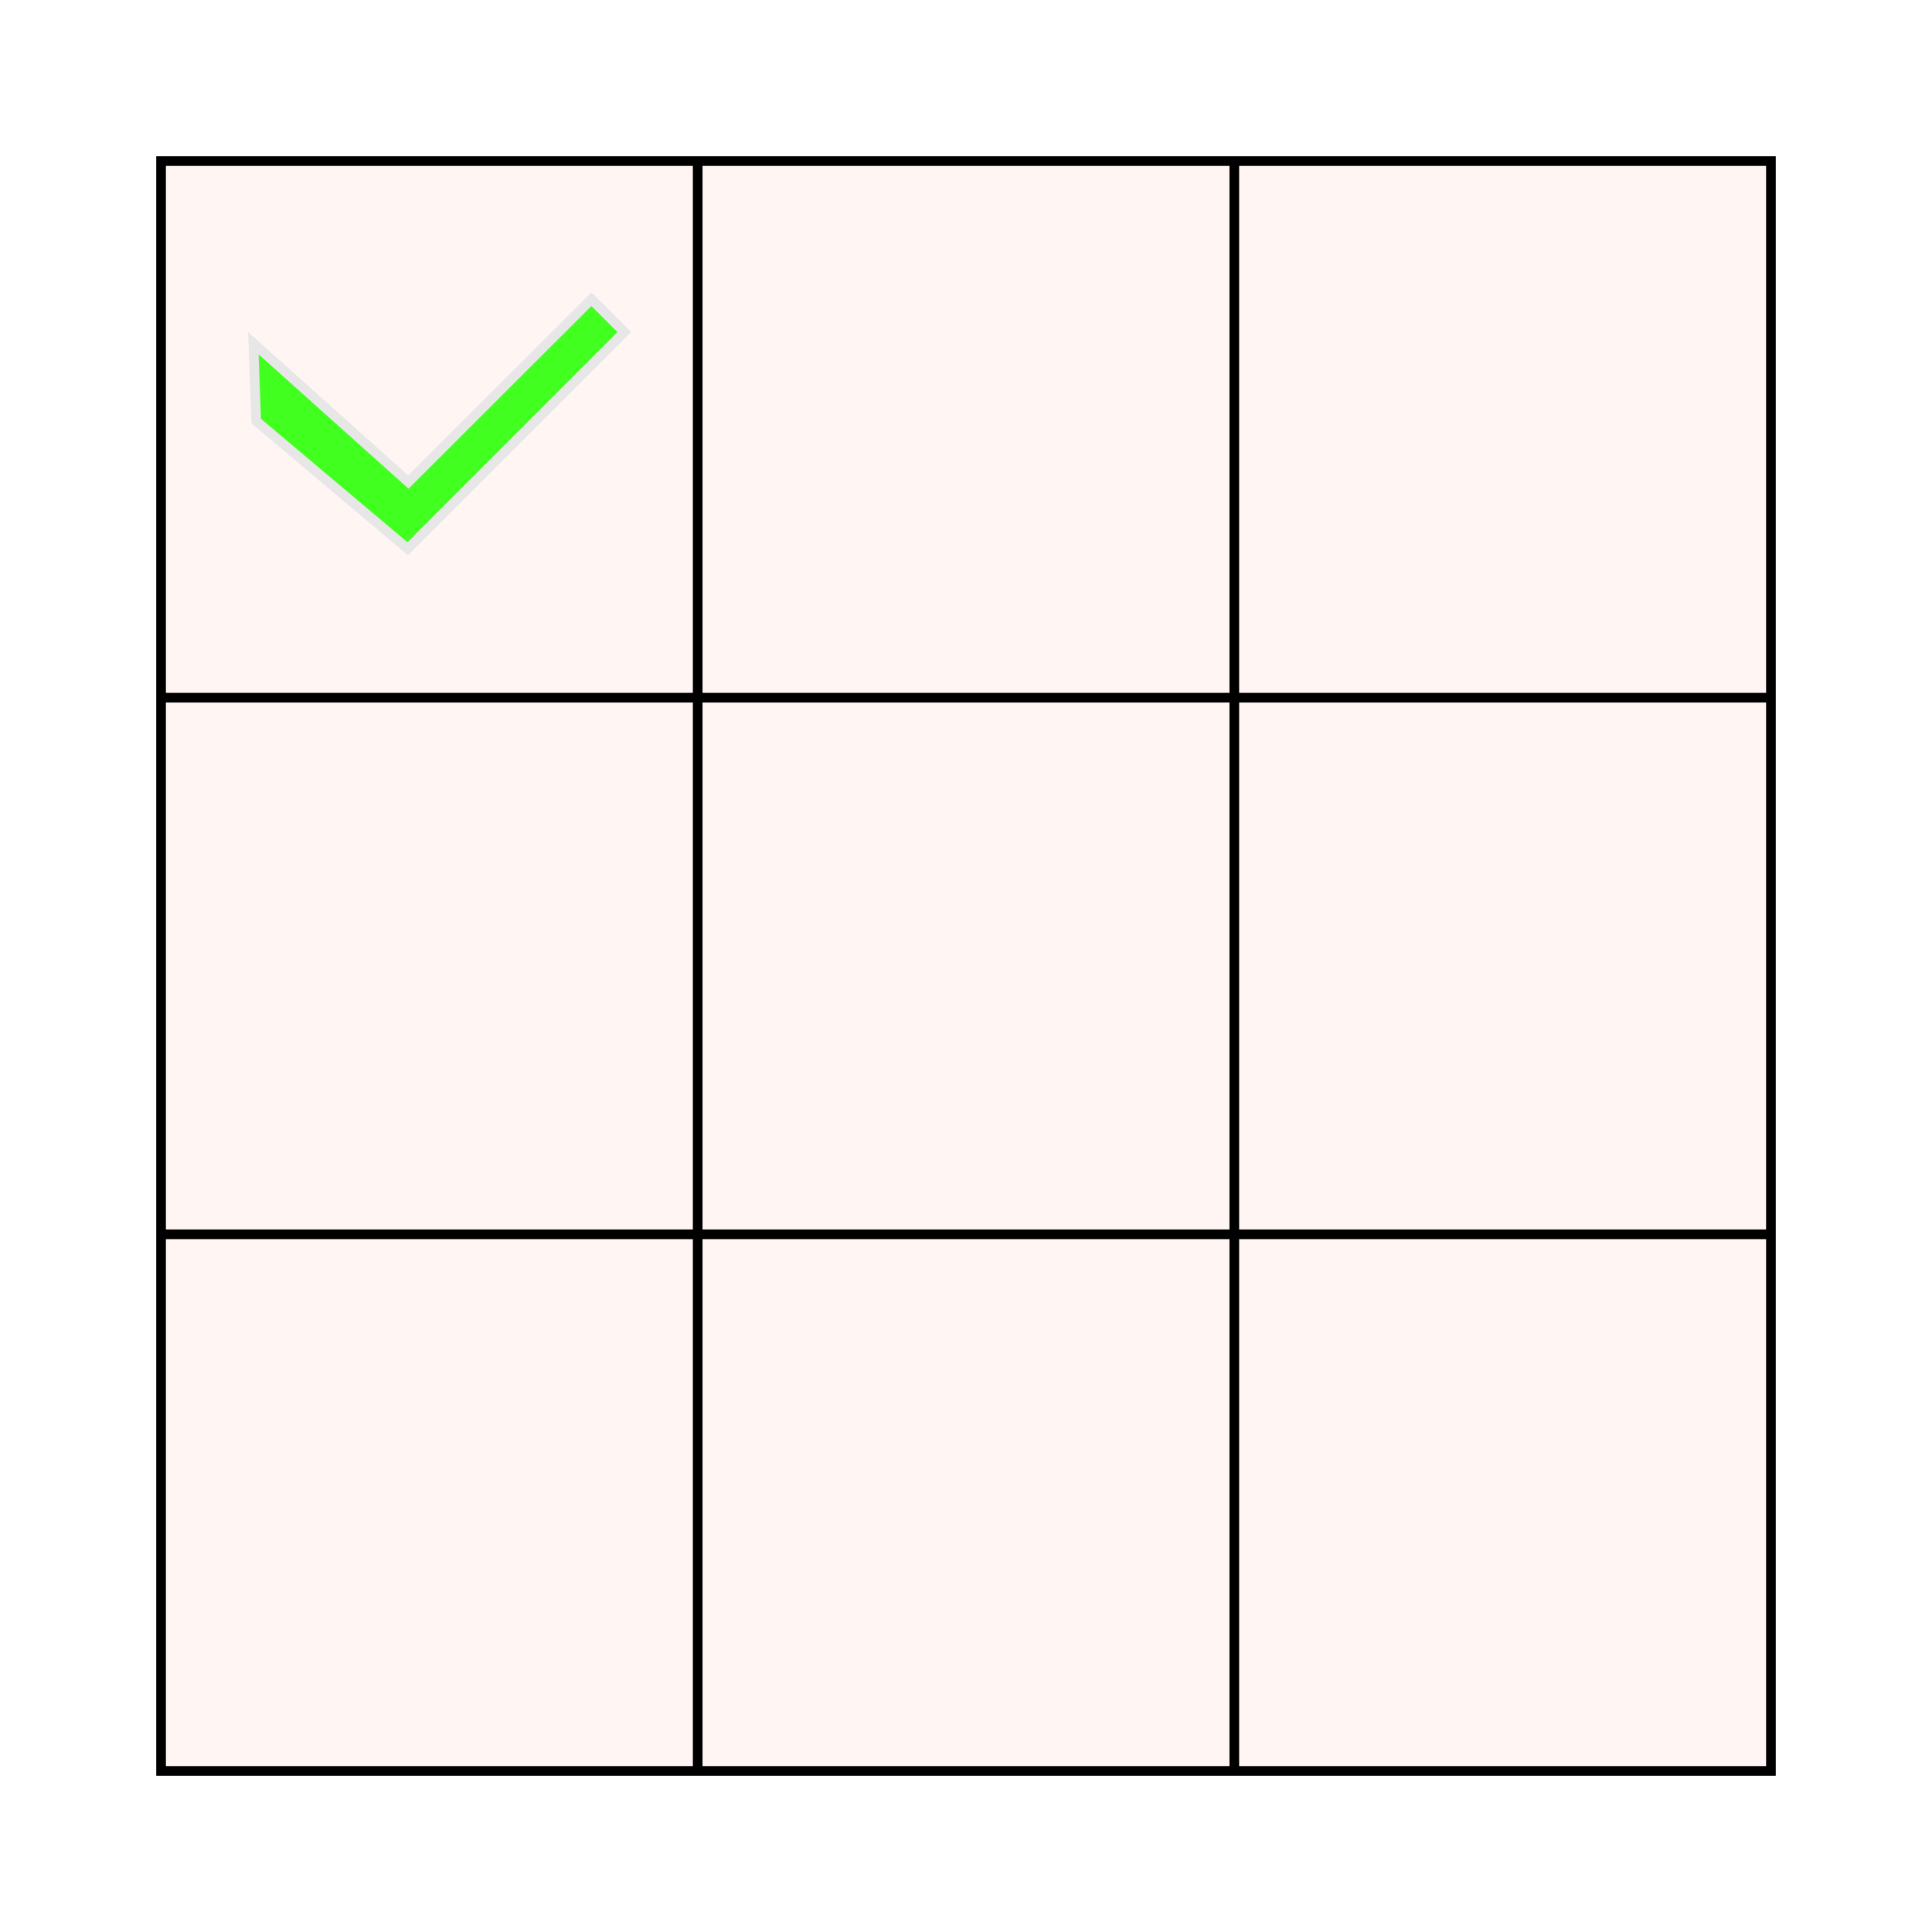
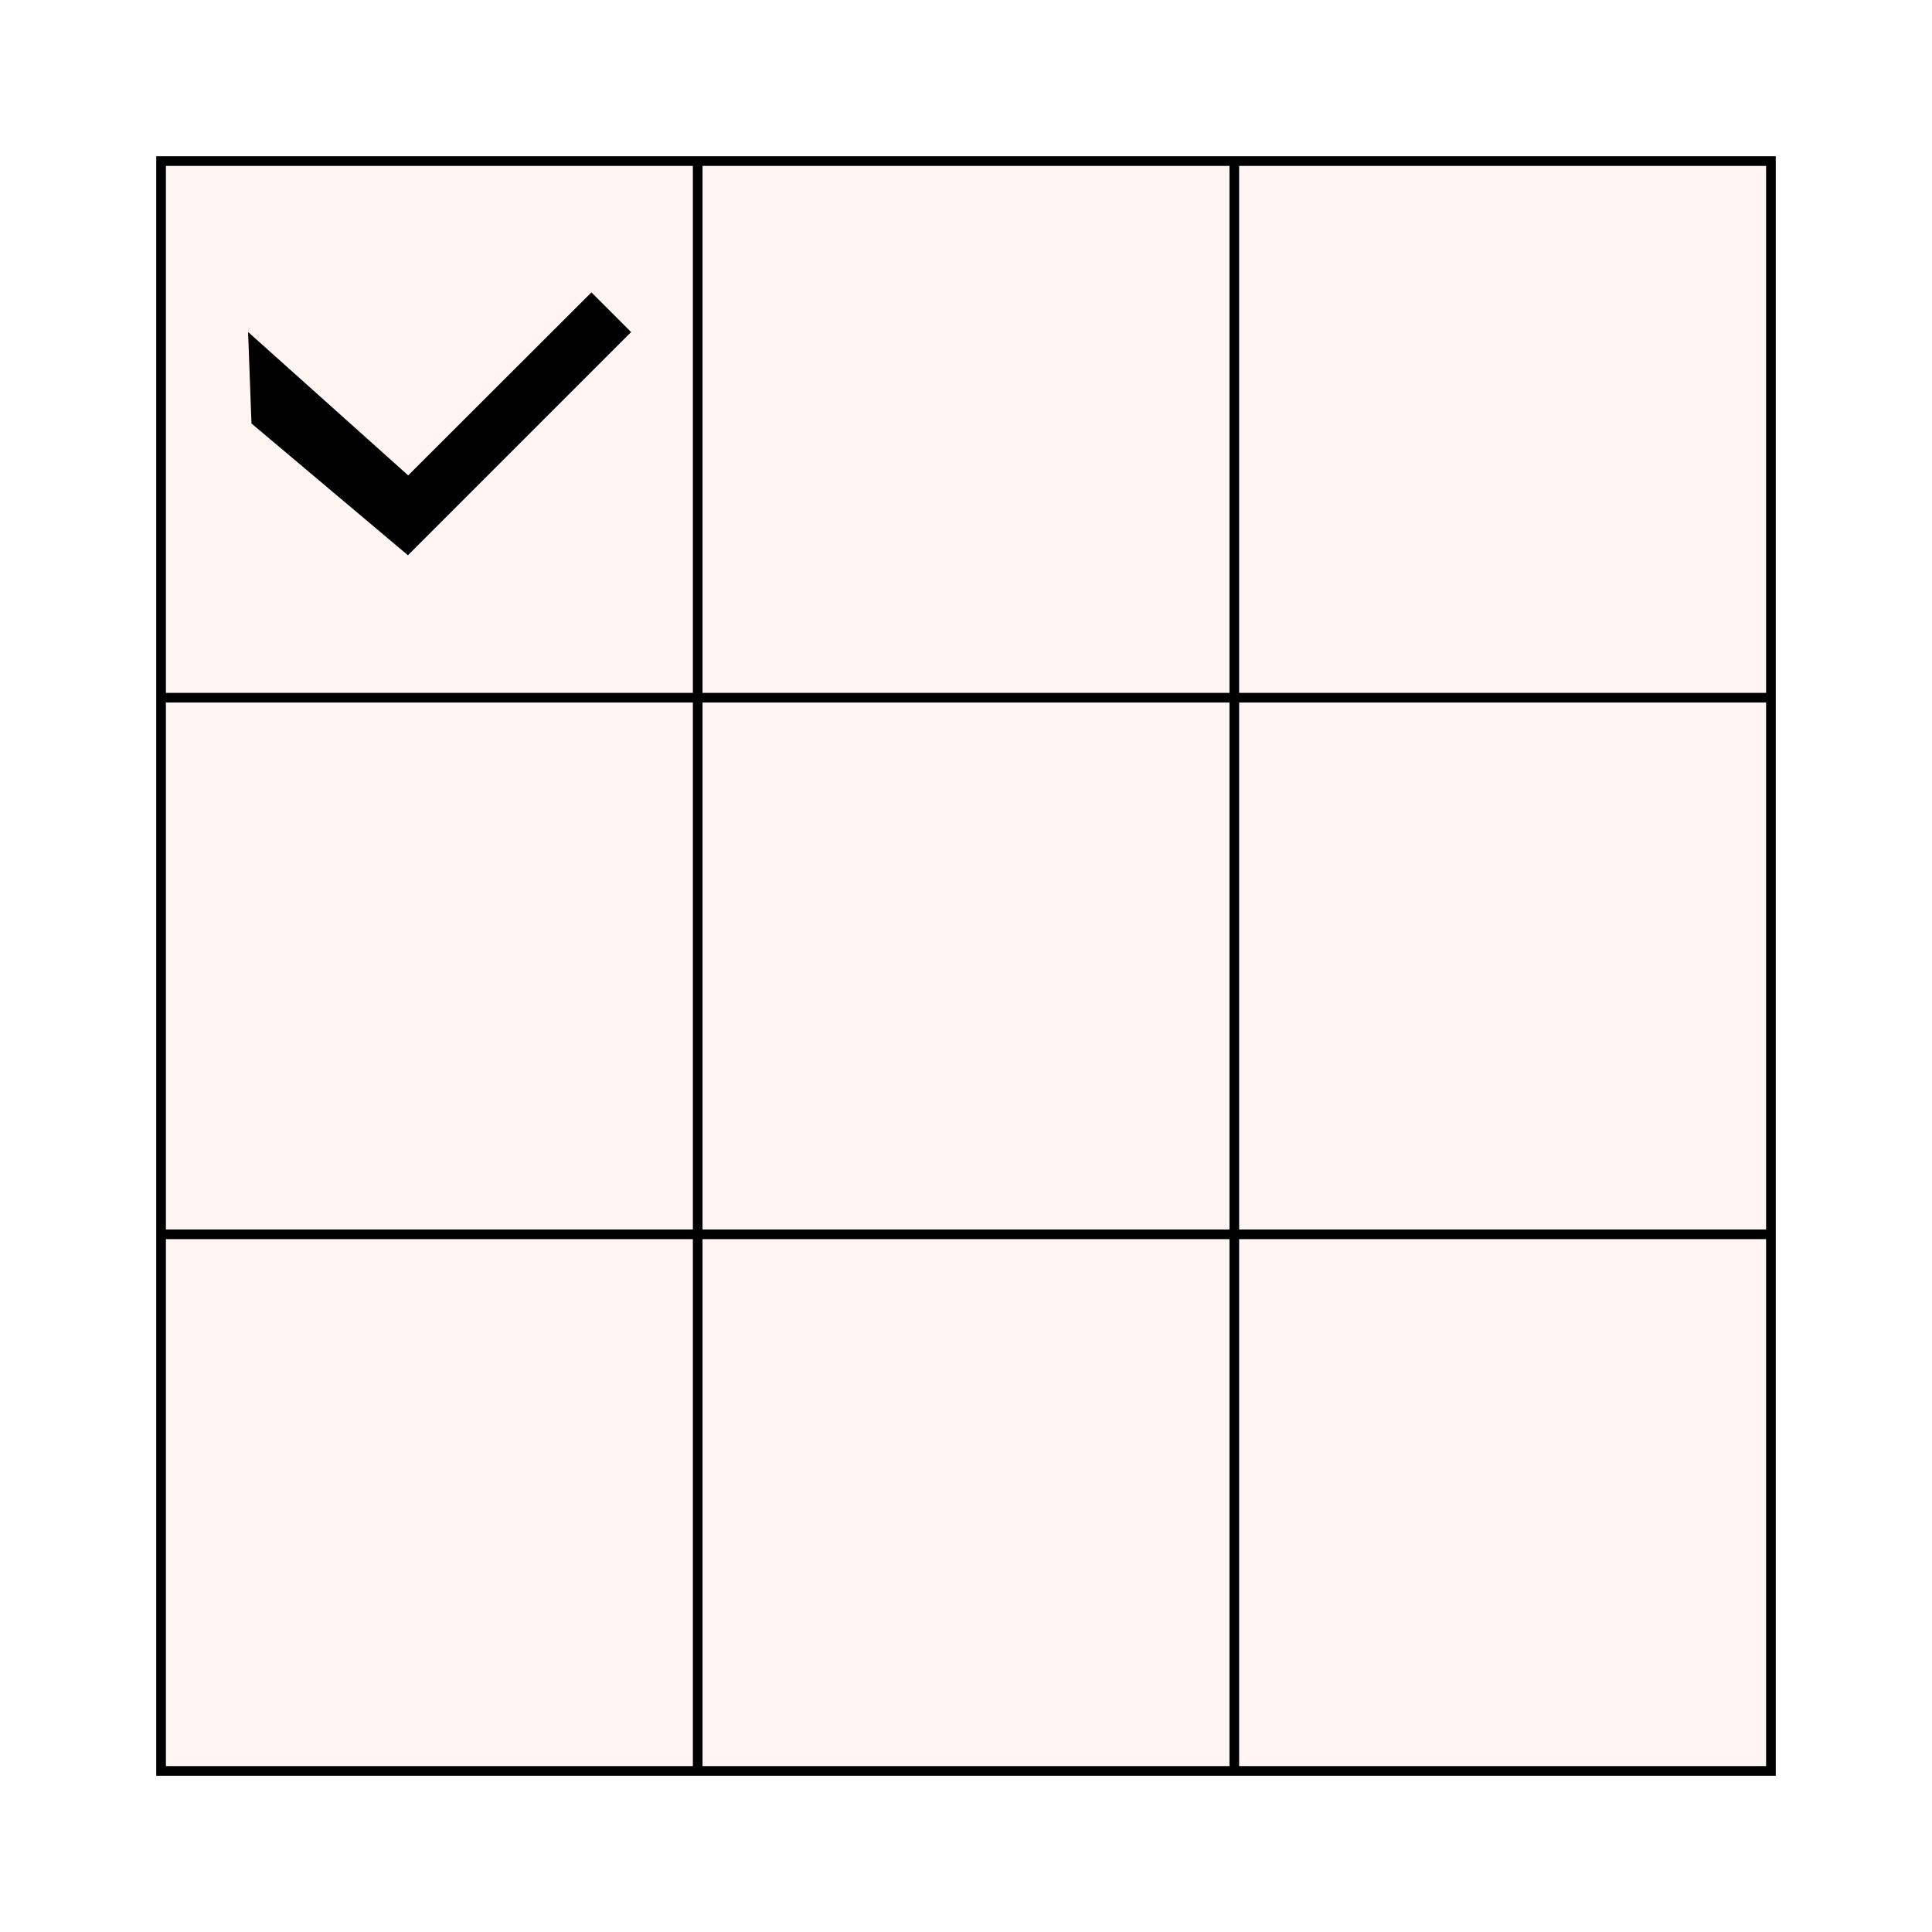
<svg xmlns="http://www.w3.org/2000/svg" version="1.1" id="Layer_1" x="0px" y="0px" viewBox="0 0 800 800" style="enable-background:new 0 0 800 800;" xml:space="preserve">
  <style type="text/css">
	.st0{fill:#FFF6F4;stroke:#000000;stroke-width:4;stroke-miterlimit:10;}
- 	.st1{fill:#41FF1F;stroke:#E7E7E7;stroke-width:4;stroke-miterlimit:10;}
+ 	.st1{fill:#000000;stroke:#000000;stroke-width:4;stroke-miterlimit:10;}
</style>
  <g>
    <rect x="66.7" y="66.7" class="st0" width="666.6" height="666.6" />
    <line class="st0" x1="66.7" y1="511.1" x2="733.3" y2="511.1" />
    <line class="st0" x1="66.7" y1="288.9" x2="733.3" y2="288.9" />
    <line class="st0" x1="511.1" y1="66.7" x2="511.1" y2="733.3" />
    <line class="st0" x1="288.9" y1="66.7" x2="288.9" y2="733.3" />
  </g>
  <polygon class="st1" points="106.1,174.4 168.8,227.2 258.5,137.5 244.9,123.9 169.1,199.6 104.9,142.1 " />
</svg>
